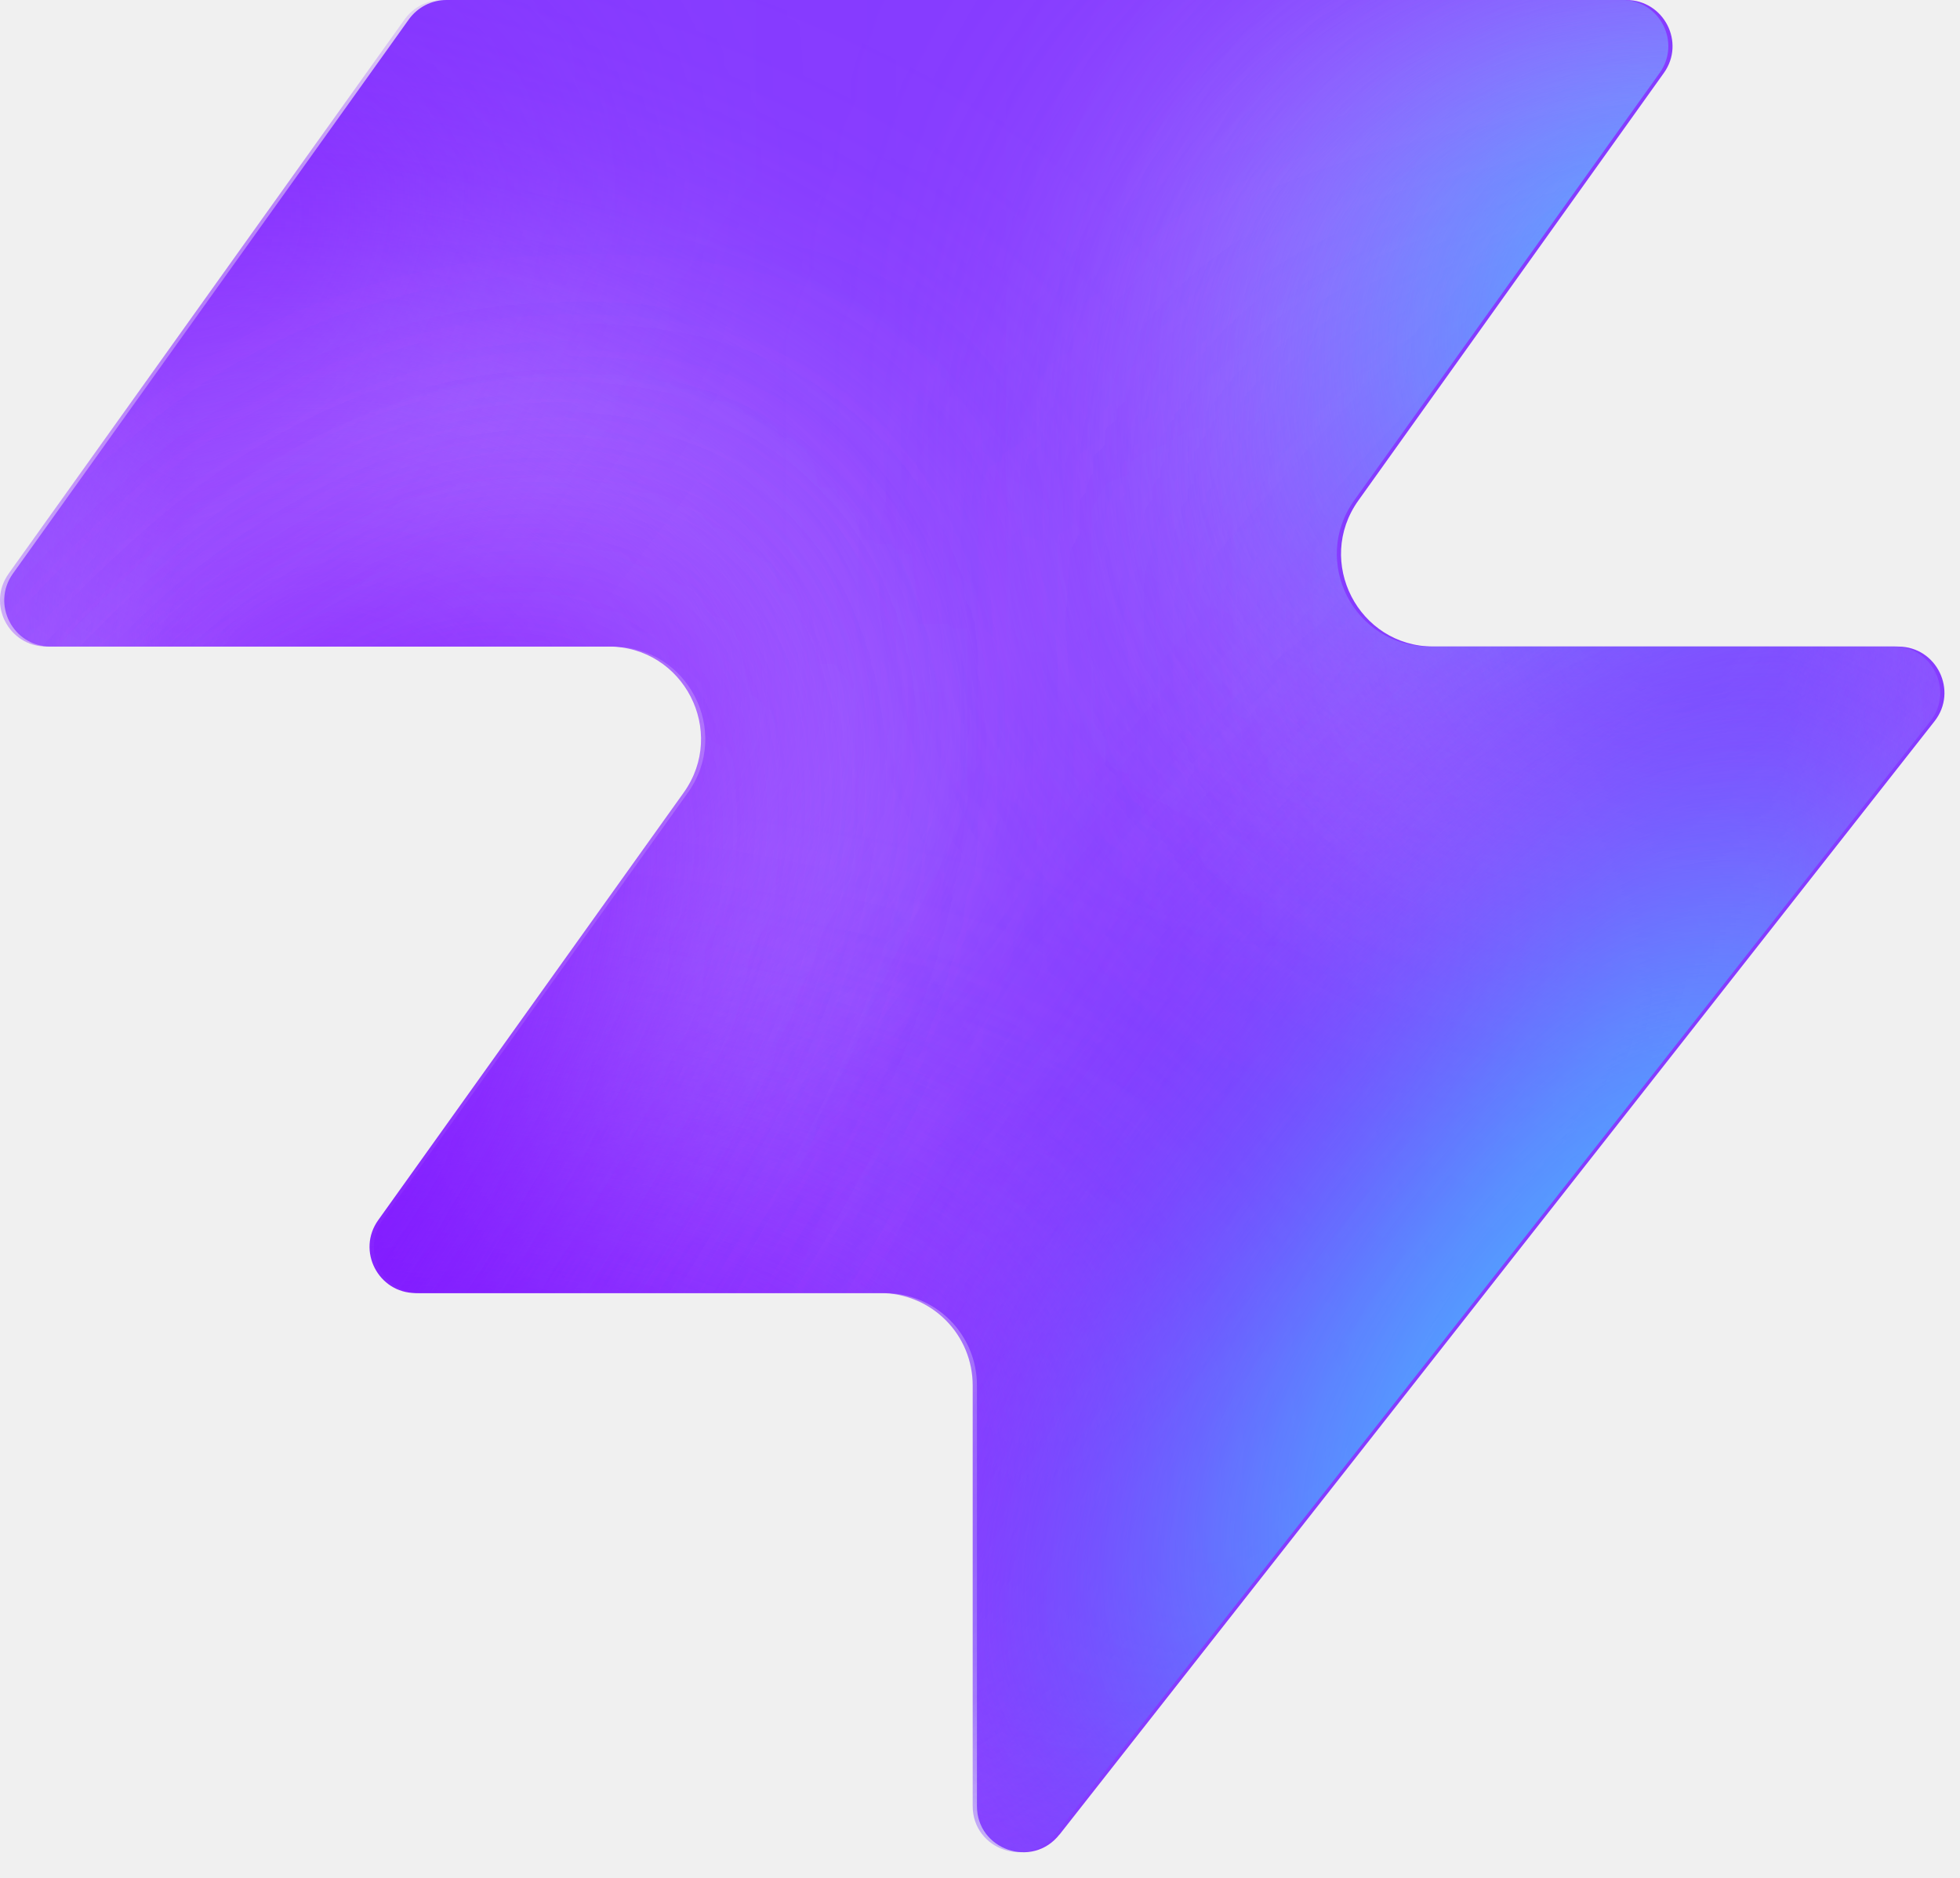
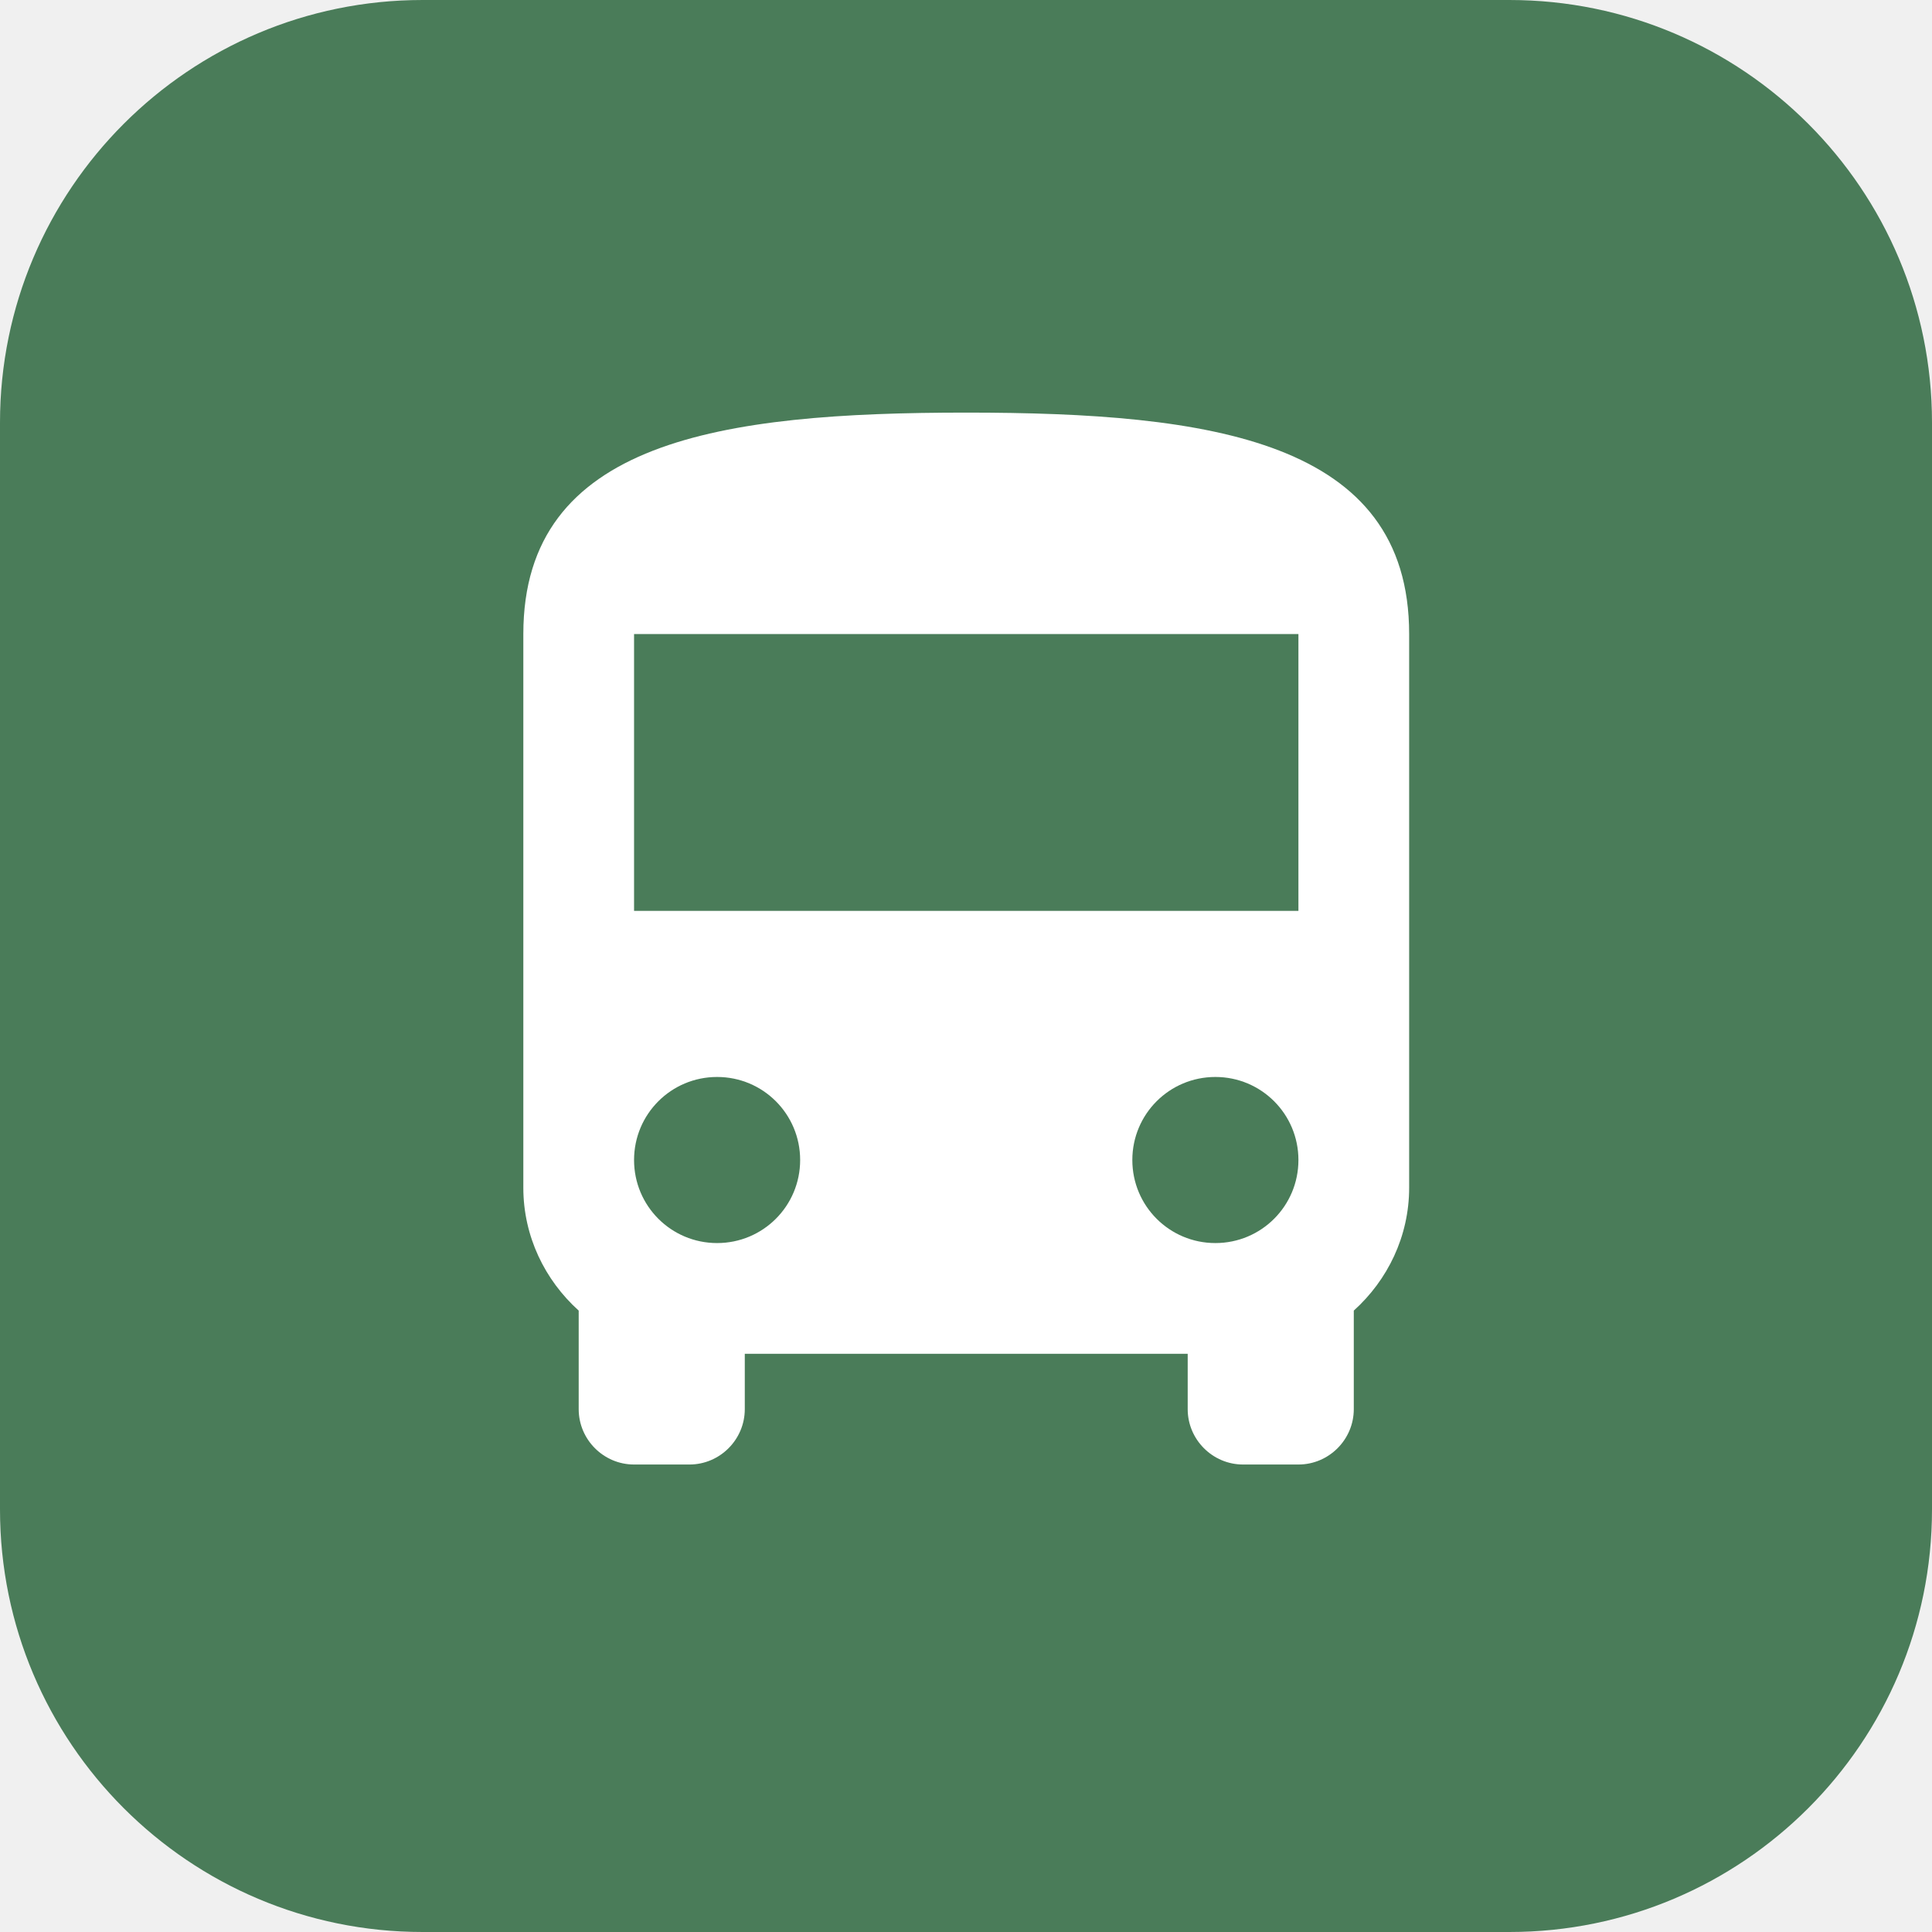
- <svg xmlns="http://www.w3.org/2000/svg" width="48" height="46" fill="none" viewBox="0 0 48 46">
-   <path fill="#863bff" d="M25.946 44.938c-.664.845-2.021.375-2.021-.698V33.937a2.26 2.26 0 0 0-2.262-2.262H10.287c-.92 0-1.456-1.04-.92-1.788l7.48-10.471c1.07-1.497 0-3.578-1.842-3.578H1.237c-.92 0-1.456-1.04-.92-1.788L10.013.474c.214-.297.556-.474.92-.474h28.894c.92 0 1.456 1.04.92 1.788l-7.48 10.471c-1.07 1.498 0 3.579 1.842 3.579h11.377c.943 0 1.473 1.088.89 1.83L25.947 44.94z" style="fill:#863bff;fill:color(display-p3 .525 .23 1);fill-opacity:1" />
-   <mask id="a" width="48" height="46" x="0" y="0" maskUnits="userSpaceOnUse" style="mask-type:alpha">
-     <path fill="#000" d="M25.842 44.938c-.664.844-2.021.375-2.021-.698V33.937a2.26 2.26 0 0 0-2.262-2.262H10.183c-.92 0-1.456-1.04-.92-1.788l7.48-10.471c1.07-1.498 0-3.579-1.842-3.579H1.133c-.92 0-1.456-1.04-.92-1.787L9.91.473c.214-.297.556-.474.92-.474h28.894c.92 0 1.456 1.04.92 1.788l-7.48 10.471c-1.07 1.498 0 3.578 1.842 3.578h11.377c.943 0 1.473 1.088.89 1.832L25.843 44.94z" style="fill:#000;fill-opacity:1" />
-   </mask>
-   <g mask="url(#a)">
-     <g filter="url(#b)">
-       <ellipse cx="5.508" cy="14.704" fill="#ede6ff" rx="5.508" ry="14.704" style="fill:#ede6ff;fill:color(display-p3 .927 .903 1);fill-opacity:1" transform="matrix(.00324 1 1 -.00324 -4.47 31.516)" />
-     </g>
-     <g filter="url(#c)">
-       <ellipse cx="10.399" cy="29.851" fill="#ede6ff" rx="10.399" ry="29.851" style="fill:#ede6ff;fill:color(display-p3 .927 .903 1);fill-opacity:1" transform="matrix(.00324 1 1 -.00324 -39.328 7.883)" />
-     </g>
-     <g filter="url(#d)">
-       <ellipse cx="5.508" cy="30.487" fill="#7e14ff" rx="5.508" ry="30.487" style="fill:#7e14ff;fill:color(display-p3 .492 .077 1);fill-opacity:1" transform="rotate(89.814 -25.913 -14.639)scale(1 -1)" />
-     </g>
-     <g filter="url(#e)">
-       <ellipse cx="5.508" cy="30.599" fill="#7e14ff" rx="5.508" ry="30.599" style="fill:#7e14ff;fill:color(display-p3 .492 .077 1);fill-opacity:1" transform="rotate(89.814 -32.644 -3.334)scale(1 -1)" />
-     </g>
-     <g filter="url(#f)">
-       <ellipse cx="5.508" cy="30.599" fill="#7e14ff" rx="5.508" ry="30.599" style="fill:#7e14ff;fill:color(display-p3 .492 .077 1);fill-opacity:1" transform="matrix(.00324 1 1 -.00324 -34.34 30.47)" />
-     </g>
-     <g filter="url(#g)">
-       <ellipse cx="14.072" cy="22.078" fill="#ede6ff" rx="14.072" ry="22.078" style="fill:#ede6ff;fill:color(display-p3 .927 .903 1);fill-opacity:1" transform="rotate(93.35 24.506 48.493)scale(-1 1)" />
-     </g>
-     <g filter="url(#h)">
-       <ellipse cx="3.47" cy="21.501" fill="#7e14ff" rx="3.47" ry="21.501" style="fill:#7e14ff;fill:color(display-p3 .492 .077 1);fill-opacity:1" transform="rotate(89.009 28.708 47.59)scale(-1 1)" />
-     </g>
-     <g filter="url(#i)">
-       <ellipse cx="3.47" cy="21.501" fill="#7e14ff" rx="3.47" ry="21.501" style="fill:#7e14ff;fill:color(display-p3 .492 .077 1);fill-opacity:1" transform="rotate(89.009 28.708 47.59)scale(-1 1)" />
-     </g>
-     <g filter="url(#j)">
-       <ellipse cx=".387" cy="8.972" fill="#7e14ff" rx="4.407" ry="29.108" style="fill:#7e14ff;fill:color(display-p3 .492 .077 1);fill-opacity:1" transform="rotate(39.51 .387 8.972)" />
-     </g>
-     <g filter="url(#k)">
-       <ellipse cx="47.523" cy="-6.092" fill="#7e14ff" rx="4.407" ry="29.108" style="fill:#7e14ff;fill:color(display-p3 .492 .077 1);fill-opacity:1" transform="rotate(37.892 47.523 -6.092)" />
-     </g>
-     <g filter="url(#l)">
-       <ellipse cx="41.412" cy="6.333" fill="#47bfff" rx="5.971" ry="9.665" style="fill:#47bfff;fill:color(display-p3 .28 .748 1);fill-opacity:1" transform="rotate(37.892 41.412 6.333)" />
-     </g>
-     <g filter="url(#m)">
-       <ellipse cx="-1.879" cy="38.332" fill="#7e14ff" rx="4.407" ry="29.108" style="fill:#7e14ff;fill:color(display-p3 .492 .077 1);fill-opacity:1" transform="rotate(37.892 -1.88 38.332)" />
-     </g>
-     <g filter="url(#n)">
-       <ellipse cx="-1.879" cy="38.332" fill="#7e14ff" rx="4.407" ry="29.108" style="fill:#7e14ff;fill:color(display-p3 .492 .077 1);fill-opacity:1" transform="rotate(37.892 -1.88 38.332)" />
-     </g>
-     <g filter="url(#o)">
-       <ellipse cx="35.651" cy="29.907" fill="#7e14ff" rx="4.407" ry="29.108" style="fill:#7e14ff;fill:color(display-p3 .492 .077 1);fill-opacity:1" transform="rotate(37.892 35.651 29.907)" />
-     </g>
-     <g filter="url(#p)">
-       <ellipse cx="38.418" cy="32.4" fill="#47bfff" rx="5.971" ry="15.297" style="fill:#47bfff;fill:color(display-p3 .28 .748 1);fill-opacity:1" transform="rotate(37.892 38.418 32.4)" />
-     </g>
+ <svg xmlns="http://www.w3.org/2000/svg" viewBox="0 0 32 32">
+   <rect width="32" height="32" rx="7" fill="#4a7c59" />
+   <g transform="translate(5,5) scale(0.917)">
+     <path fill="white" d="M4 16c0 .88.39 1.67 1 2.22V20c0 .55.45 1 1 1h1c.55 0 1-.45 1-1v-1h8v1c0 .55.45 1 1 1h1c.55 0 1-.45 1-1v-1.78c.61-.55 1-1.34 1-2.22V6c0-3.5-3.58-4-8-4s-8 .5-8 4v10zm3.5 1c-.83 0-1.5-.67-1.5-1.5S6.67 14 7.5 14s1.5.67 1.5 1.5S8.33 17 7.5 17zm9 0c-.83 0-1.5-.67-1.5-1.5s.67-1.5 1.5-1.5 1.5.67 1.5 1.5-.67 1.5-1.5 1.5zm1.5-6H6V6h12v5z" />
  </g>
-   <defs>
-     <filter id="b" width="60.045" height="41.654" x="-19.77" y="16.149" color-interpolation-filters="sRGB" filterUnits="userSpaceOnUse">
-       <feFlood flood-opacity="0" result="BackgroundImageFix" />
-       <feBlend in="SourceGraphic" in2="BackgroundImageFix" result="shape" />
-       <feGaussianBlur result="effect1_foregroundBlur_2002_17158" stdDeviation="7.659" />
-     </filter>
-     <filter id="c" width="90.34" height="51.437" x="-54.613" y="-7.533" color-interpolation-filters="sRGB" filterUnits="userSpaceOnUse">
-       <feFlood flood-opacity="0" result="BackgroundImageFix" />
-       <feBlend in="SourceGraphic" in2="BackgroundImageFix" result="shape" />
-       <feGaussianBlur result="effect1_foregroundBlur_2002_17158" stdDeviation="7.659" />
-     </filter>
-     <filter id="d" width="79.355" height="29.4" x="-49.64" y="2.03" color-interpolation-filters="sRGB" filterUnits="userSpaceOnUse">
-       <feFlood flood-opacity="0" result="BackgroundImageFix" />
-       <feBlend in="SourceGraphic" in2="BackgroundImageFix" result="shape" />
-       <feGaussianBlur result="effect1_foregroundBlur_2002_17158" stdDeviation="4.596" />
-     </filter>
-     <filter id="e" width="79.579" height="29.4" x="-45.045" y="20.029" color-interpolation-filters="sRGB" filterUnits="userSpaceOnUse">
-       <feFlood flood-opacity="0" result="BackgroundImageFix" />
-       <feBlend in="SourceGraphic" in2="BackgroundImageFix" result="shape" />
-       <feGaussianBlur result="effect1_foregroundBlur_2002_17158" stdDeviation="4.596" />
-     </filter>
-     <filter id="f" width="79.579" height="29.4" x="-43.513" y="21.178" color-interpolation-filters="sRGB" filterUnits="userSpaceOnUse">
-       <feFlood flood-opacity="0" result="BackgroundImageFix" />
-       <feBlend in="SourceGraphic" in2="BackgroundImageFix" result="shape" />
-       <feGaussianBlur result="effect1_foregroundBlur_2002_17158" stdDeviation="4.596" />
-     </filter>
-     <filter id="g" width="74.749" height="58.852" x="15.756" y="-17.901" color-interpolation-filters="sRGB" filterUnits="userSpaceOnUse">
-       <feFlood flood-opacity="0" result="BackgroundImageFix" />
-       <feBlend in="SourceGraphic" in2="BackgroundImageFix" result="shape" />
-       <feGaussianBlur result="effect1_foregroundBlur_2002_17158" stdDeviation="7.659" />
-     </filter>
-     <filter id="h" width="61.377" height="25.362" x="23.548" y="2.284" color-interpolation-filters="sRGB" filterUnits="userSpaceOnUse">
-       <feFlood flood-opacity="0" result="BackgroundImageFix" />
-       <feBlend in="SourceGraphic" in2="BackgroundImageFix" result="shape" />
-       <feGaussianBlur result="effect1_foregroundBlur_2002_17158" stdDeviation="4.596" />
-     </filter>
-     <filter id="i" width="61.377" height="25.362" x="23.548" y="2.284" color-interpolation-filters="sRGB" filterUnits="userSpaceOnUse">
-       <feFlood flood-opacity="0" result="BackgroundImageFix" />
-       <feBlend in="SourceGraphic" in2="BackgroundImageFix" result="shape" />
-       <feGaussianBlur result="effect1_foregroundBlur_2002_17158" stdDeviation="4.596" />
-     </filter>
-     <filter id="j" width="56.045" height="63.649" x="-27.636" y="-22.853" color-interpolation-filters="sRGB" filterUnits="userSpaceOnUse">
-       <feFlood flood-opacity="0" result="BackgroundImageFix" />
-       <feBlend in="SourceGraphic" in2="BackgroundImageFix" result="shape" />
-       <feGaussianBlur result="effect1_foregroundBlur_2002_17158" stdDeviation="4.596" />
-     </filter>
-     <filter id="k" width="54.814" height="64.646" x="20.116" y="-38.415" color-interpolation-filters="sRGB" filterUnits="userSpaceOnUse">
-       <feFlood flood-opacity="0" result="BackgroundImageFix" />
-       <feBlend in="SourceGraphic" in2="BackgroundImageFix" result="shape" />
-       <feGaussianBlur result="effect1_foregroundBlur_2002_17158" stdDeviation="4.596" />
-     </filter>
-     <filter id="l" width="33.541" height="35.313" x="24.641" y="-11.323" color-interpolation-filters="sRGB" filterUnits="userSpaceOnUse">
-       <feFlood flood-opacity="0" result="BackgroundImageFix" />
-       <feBlend in="SourceGraphic" in2="BackgroundImageFix" result="shape" />
-       <feGaussianBlur result="effect1_foregroundBlur_2002_17158" stdDeviation="4.596" />
-     </filter>
-     <filter id="m" width="54.814" height="64.646" x="-29.286" y="6.009" color-interpolation-filters="sRGB" filterUnits="userSpaceOnUse">
-       <feFlood flood-opacity="0" result="BackgroundImageFix" />
-       <feBlend in="SourceGraphic" in2="BackgroundImageFix" result="shape" />
-       <feGaussianBlur result="effect1_foregroundBlur_2002_17158" stdDeviation="4.596" />
-     </filter>
-     <filter id="n" width="54.814" height="64.646" x="-29.286" y="6.009" color-interpolation-filters="sRGB" filterUnits="userSpaceOnUse">
-       <feFlood flood-opacity="0" result="BackgroundImageFix" />
-       <feBlend in="SourceGraphic" in2="BackgroundImageFix" result="shape" />
-       <feGaussianBlur result="effect1_foregroundBlur_2002_17158" stdDeviation="4.596" />
-     </filter>
-     <filter id="o" width="54.814" height="64.646" x="8.244" y="-2.416" color-interpolation-filters="sRGB" filterUnits="userSpaceOnUse">
-       <feFlood flood-opacity="0" result="BackgroundImageFix" />
-       <feBlend in="SourceGraphic" in2="BackgroundImageFix" result="shape" />
-       <feGaussianBlur result="effect1_foregroundBlur_2002_17158" stdDeviation="4.596" />
-     </filter>
-     <filter id="p" width="39.409" height="43.623" x="18.713" y="10.588" color-interpolation-filters="sRGB" filterUnits="userSpaceOnUse">
-       <feFlood flood-opacity="0" result="BackgroundImageFix" />
-       <feBlend in="SourceGraphic" in2="BackgroundImageFix" result="shape" />
-       <feGaussianBlur result="effect1_foregroundBlur_2002_17158" stdDeviation="4.596" />
-     </filter>
-   </defs>
</svg>
